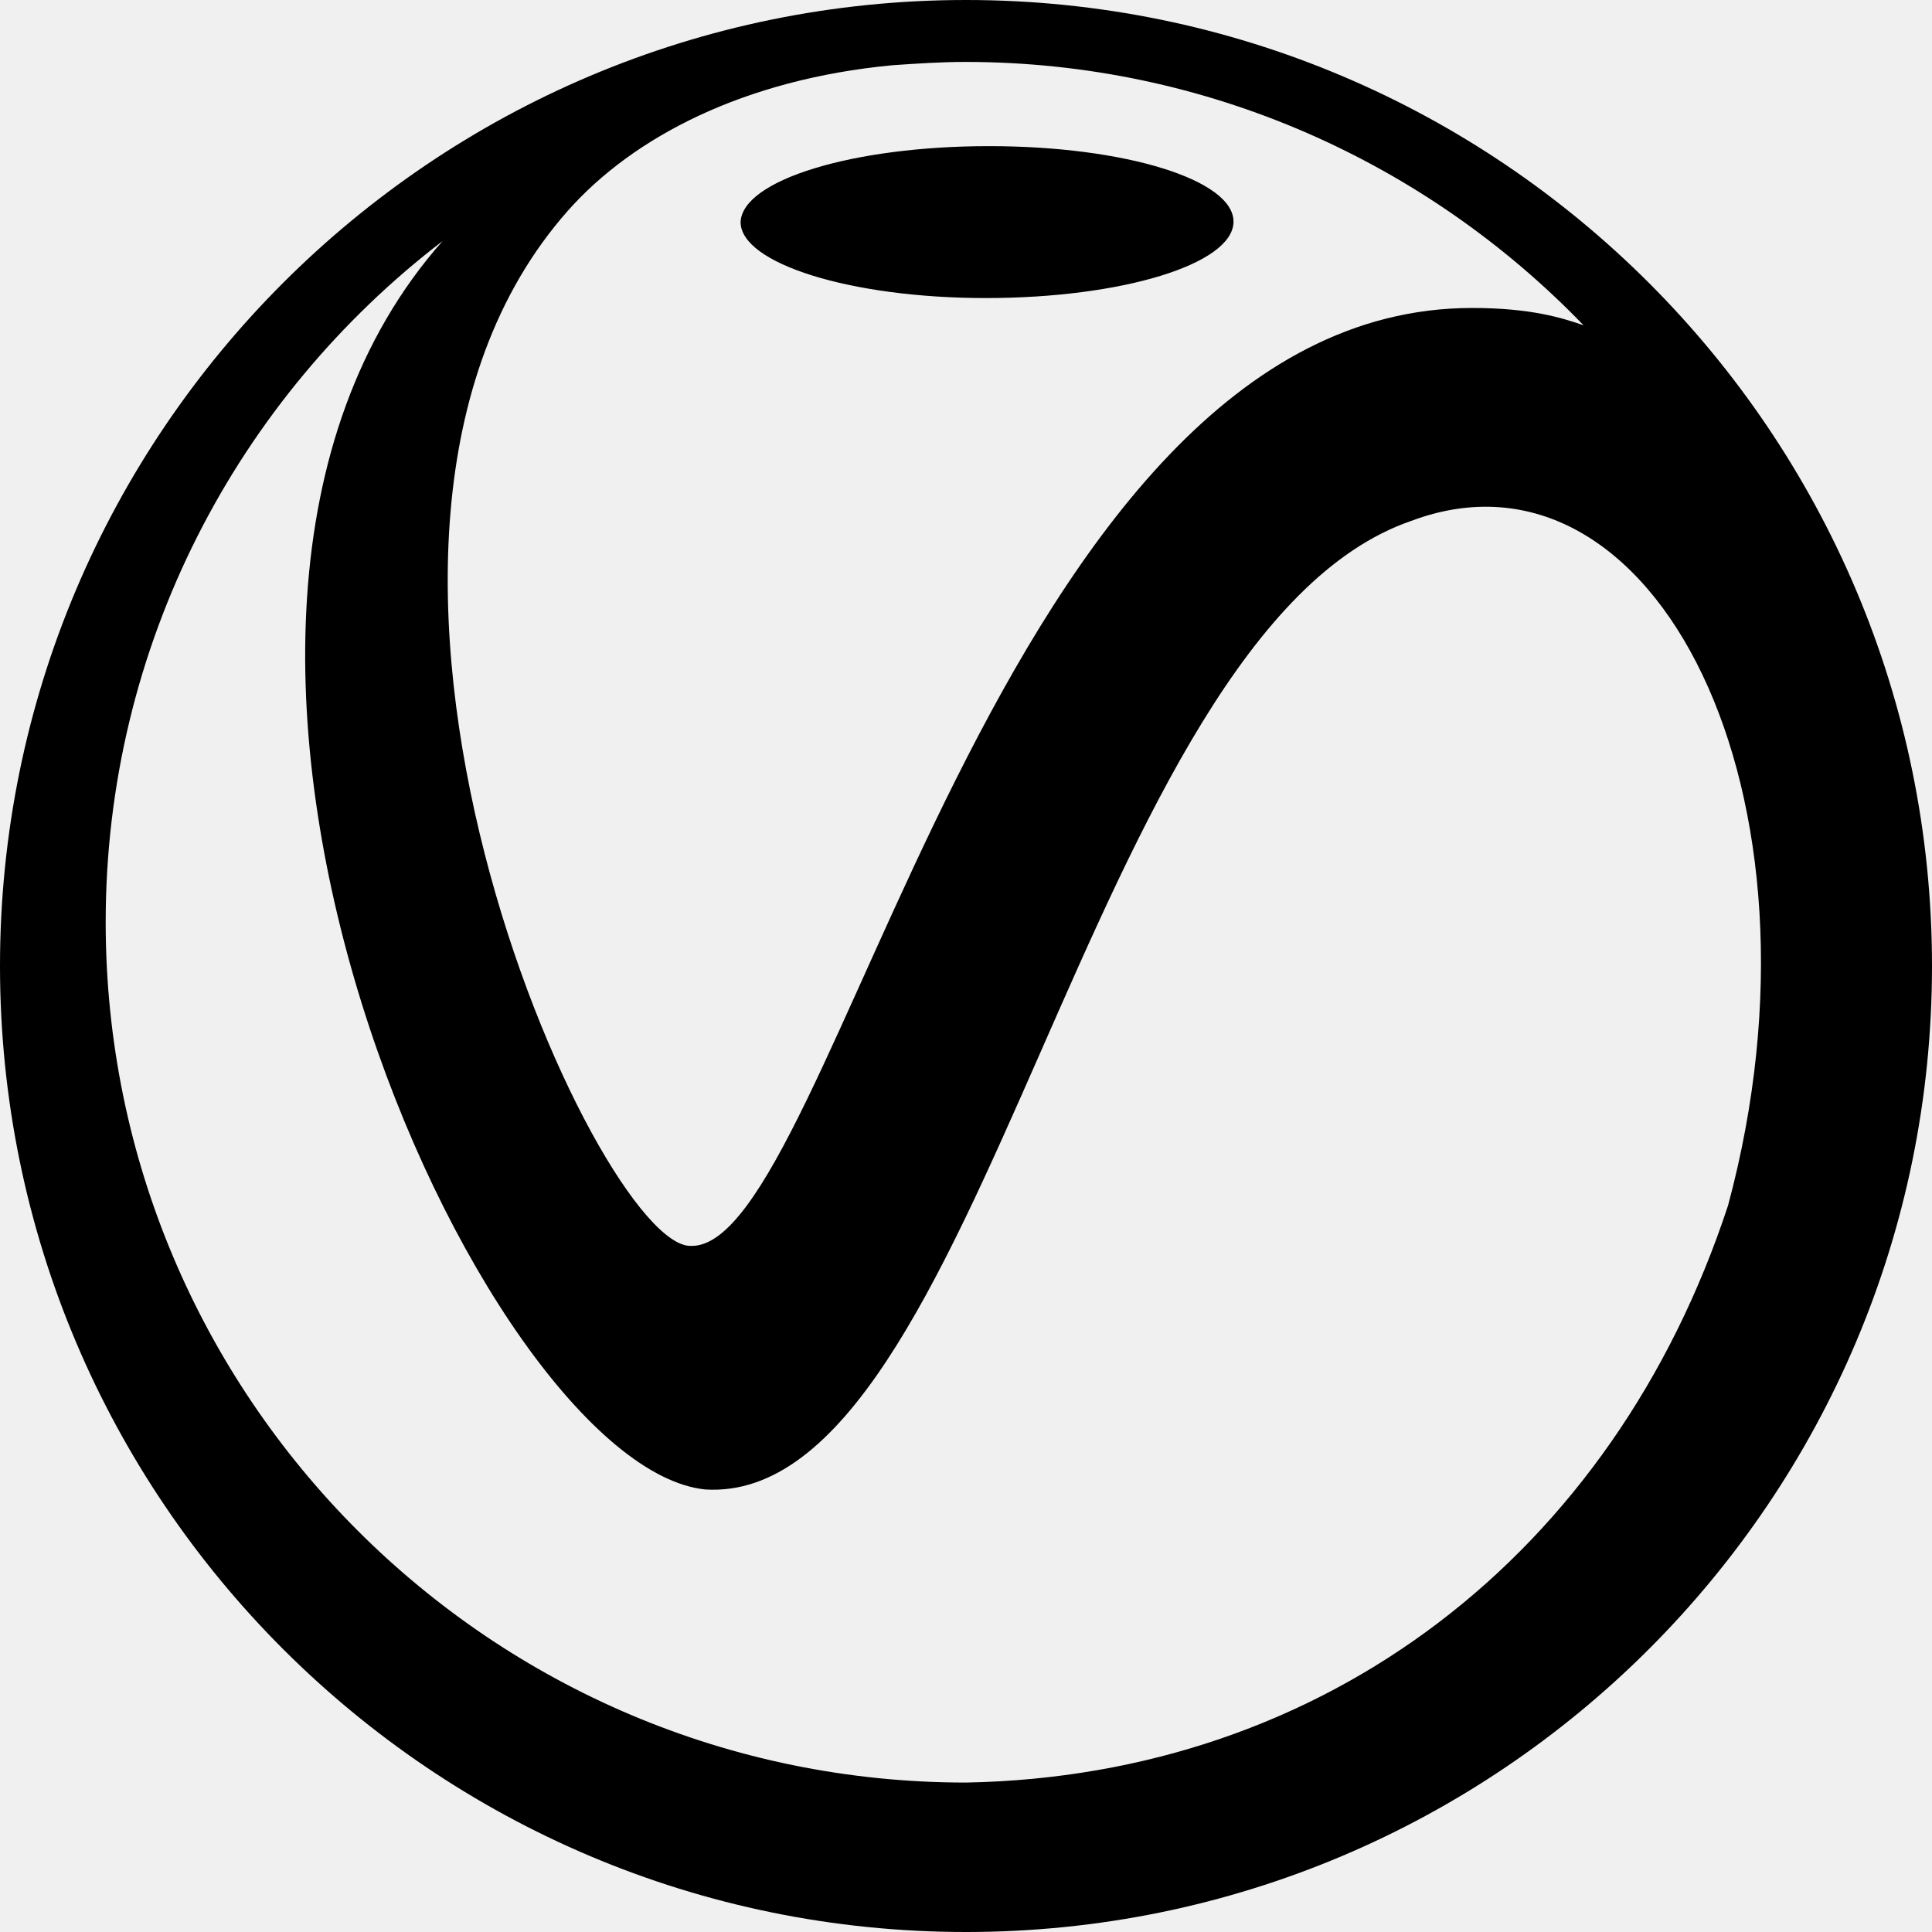
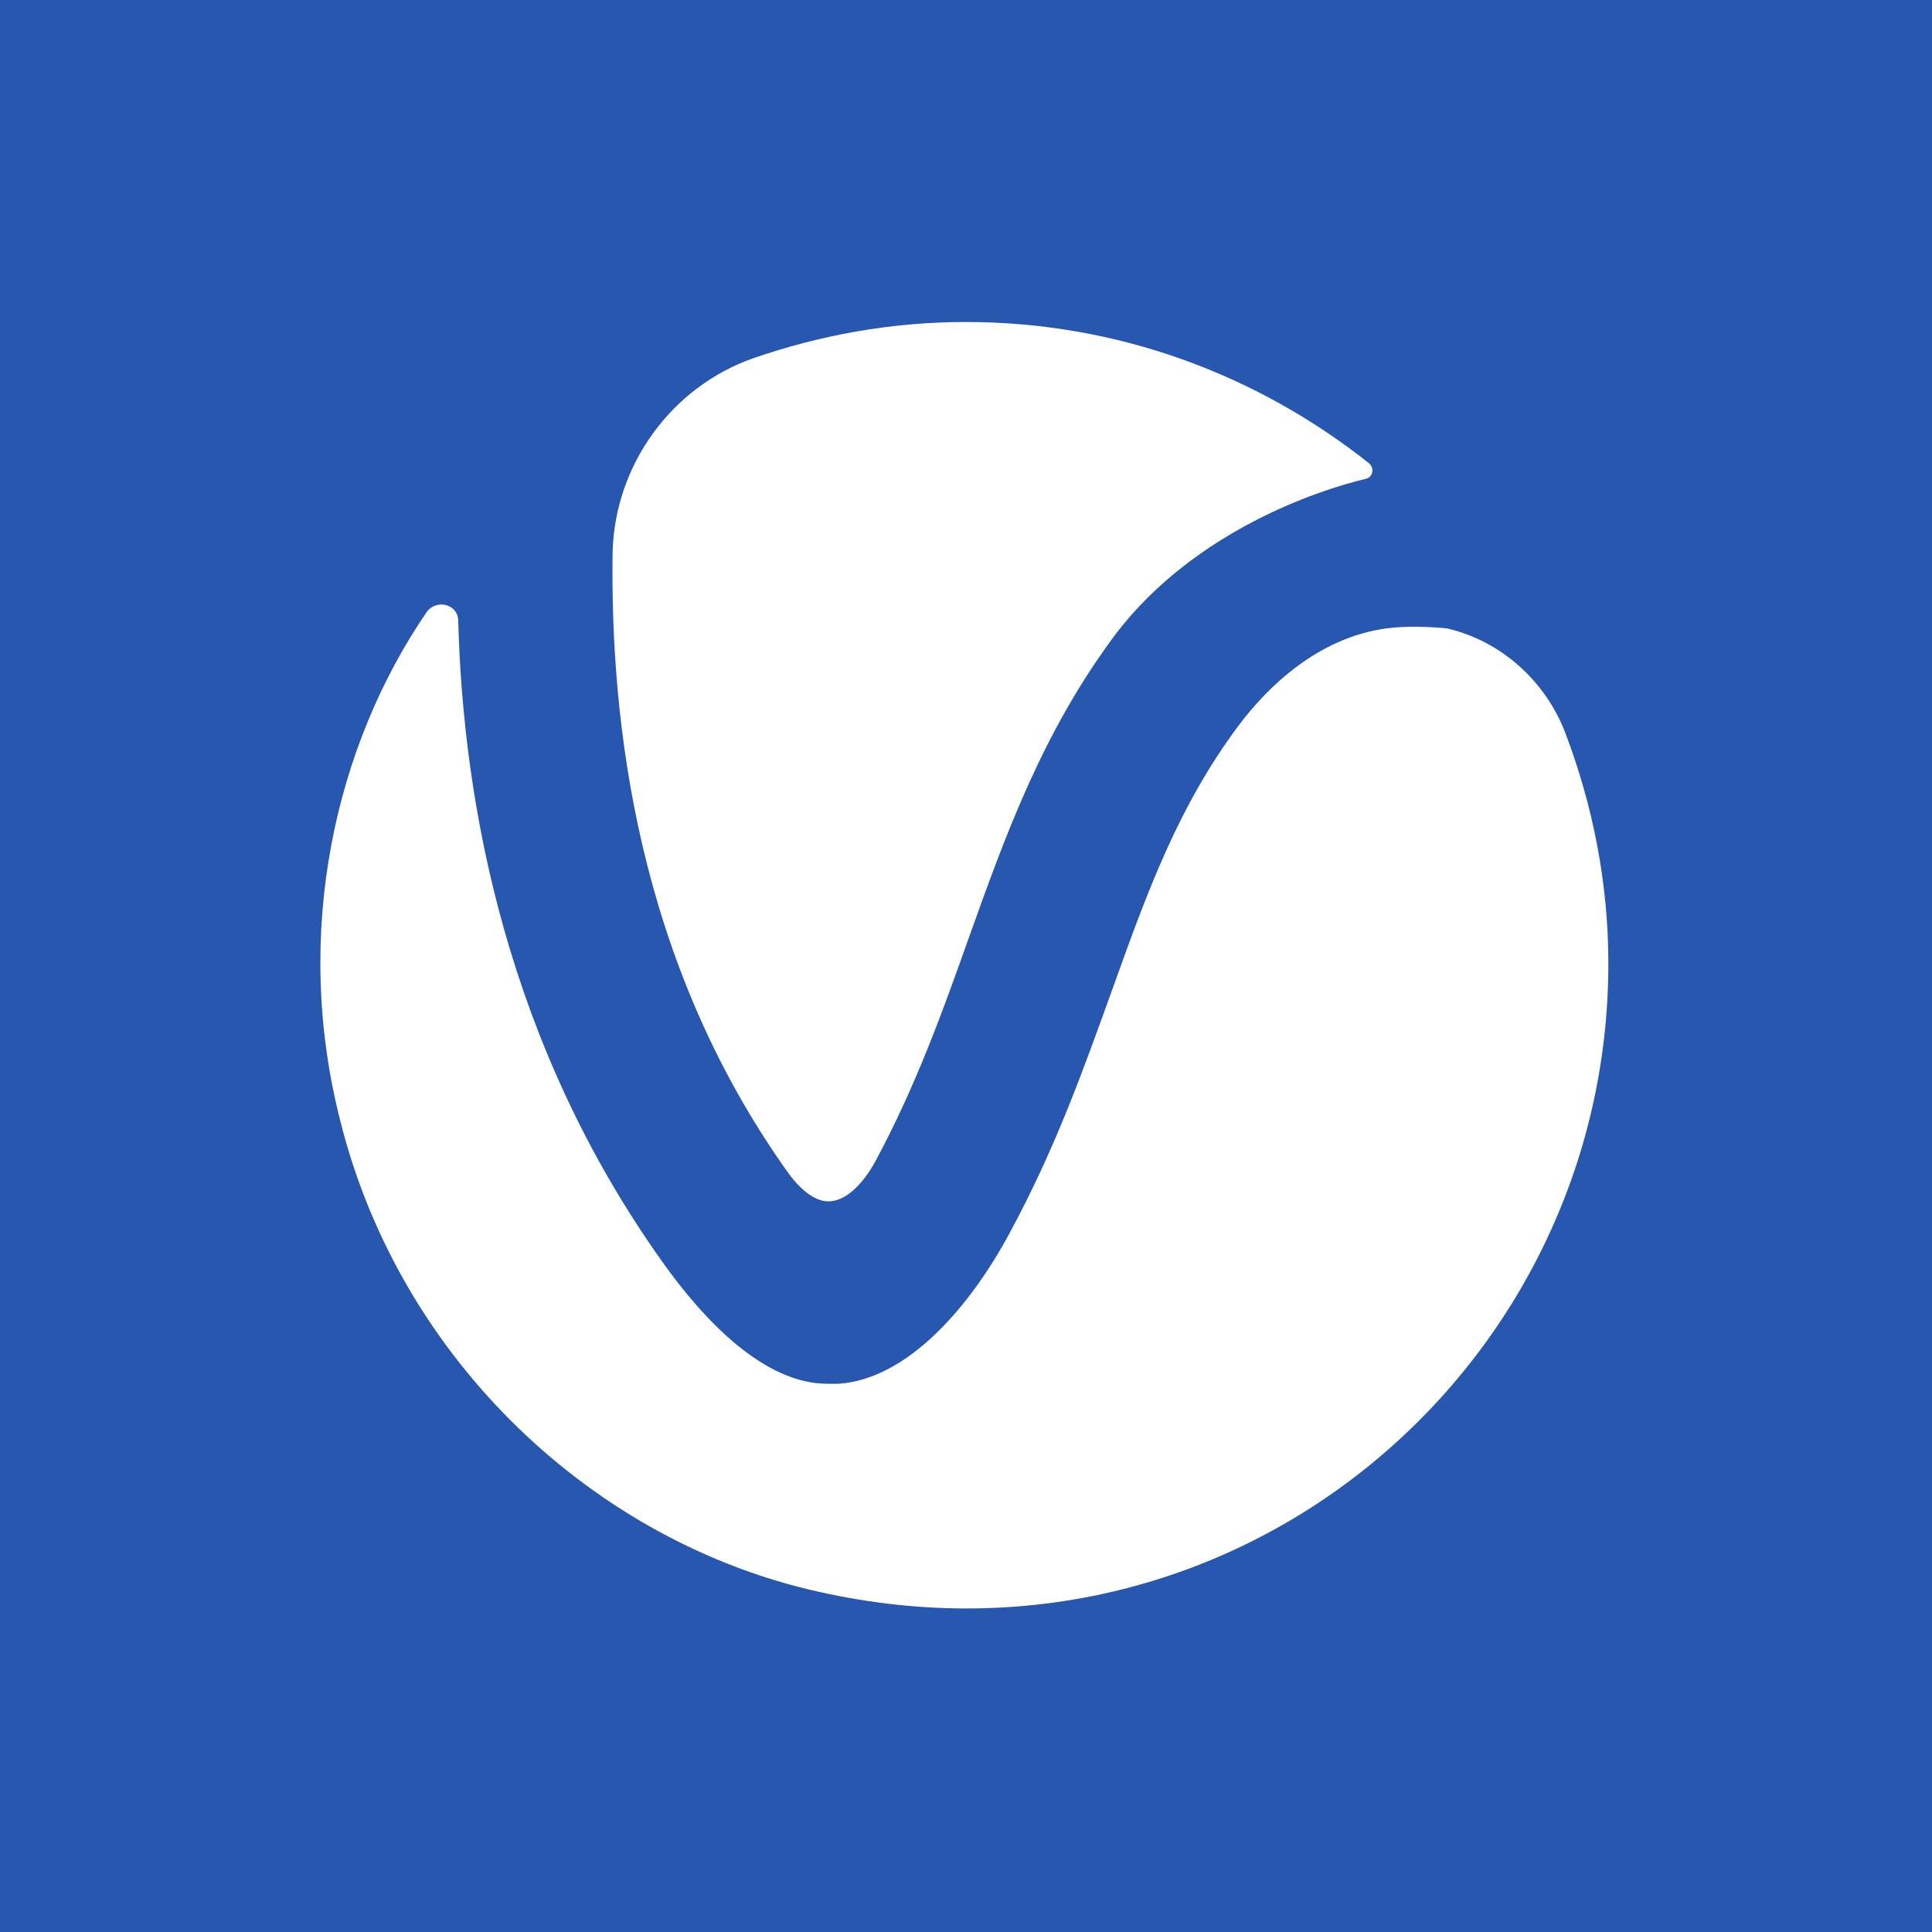
<svg xmlns="http://www.w3.org/2000/svg" version="1.1" id="Capa_1" x="0px" y="0px" viewBox="0 0 234 234" style="enable-background:new 0 0 234 234;" xml:space="preserve">
+   <style type="text/css">
+ 	.st0{fill:#2857AF;}
+ 	.st1{fill:#FFFFFF;}
+ </style>
+   <path class="st0" d="M234,0H0v234h234V0z" />
  <g>
-     <path id="XMLID_17_" d="M119.4,36.1c16.5,0,29.9-4.1,30-9.2c0.1-5.1-13.1-9.2-29.6-9.2c-16.5,0-29.9,4.1-30.1,9.2   C89.7,31.9,103,36.1,119.4,36.1 M117,215.9c-57.6,0-104.2-46.7-104.2-104.2c0-33.6,16-63.5,40.8-82.5   c-41.7,47.1,4.9,148.4,31.8,151.2c33.5,2.1,46.1-103.7,85.5-117.3c29.5-11.1,51.8,33.1,38.4,82.9   C195.4,188.3,160.5,215.1,117,215.9 M68.8,25.5c7.9-8.9,21.3-15.9,39.3-17.6c2.9-0.2,5.9-0.4,8.8-0.4c29.4,0,56,12.3,74.9,31.9   c-2.6-0.9-6.4-2.1-13.5-2.1c-57.7,0-77.3,114-94.6,113.6C72.4,151.3,33.3,65.6,68.8,25.5 M117,0C52.4,0,0,52.4,0,117   s52.4,117,117,117c64.6,0,117-52.4,117-117S181.6,0,117,0" />
+     <path class="st1" d="M95.5,142.1c1.6,2.2,3.4,3.5,5,3.4c1.9-0.1,3.9-1.9,5.5-4.8c5-9.3,8.2-18.3,11.3-27c4.4-12.3,8.9-25,17.9-37   c9.6-12.5,24.7-17.4,30.2-18.7c0.9-0.2,1.1-1.3,0.4-1.9C152.3,45.4,135.4,39,117,39c-9.1,0-17.7,1.6-25.8,4.4   c-9.9,3.5-16.7,12.9-17,23.4C73.9,87.3,77.1,116.4,95.5,142.1z" />
+     <path class="st1" d="M168,76.1c-8.3,1.1-14.4,7-18,11.8c-7.3,9.8-11,20-15.3,32c-3.4,9.4-6.8,19.1-12.5,29.6   c-4.7,8.7-12.2,17.5-20.6,18.1c-0.5,0-0.9,0-1.4,0c-7.6,0-14.9-7.6-20-14.8c-18.8-26.4-24.1-55.3-24.7-77.6c0-2-2.6-2.7-3.8-1.1   c-11.1,16.2-16.3,38.8-10.5,61.6c7.3,29.2,30.9,51.1,58,57.1c50.7,11.4,95.6-27.2,95.6-76.1c0-9.8-1.9-19.2-5.2-27.9   c-2.4-6.3-7.8-11.2-14.4-12.7C173,75.9,170.4,75.8,168,76.1z" />
  </g>
</svg>
